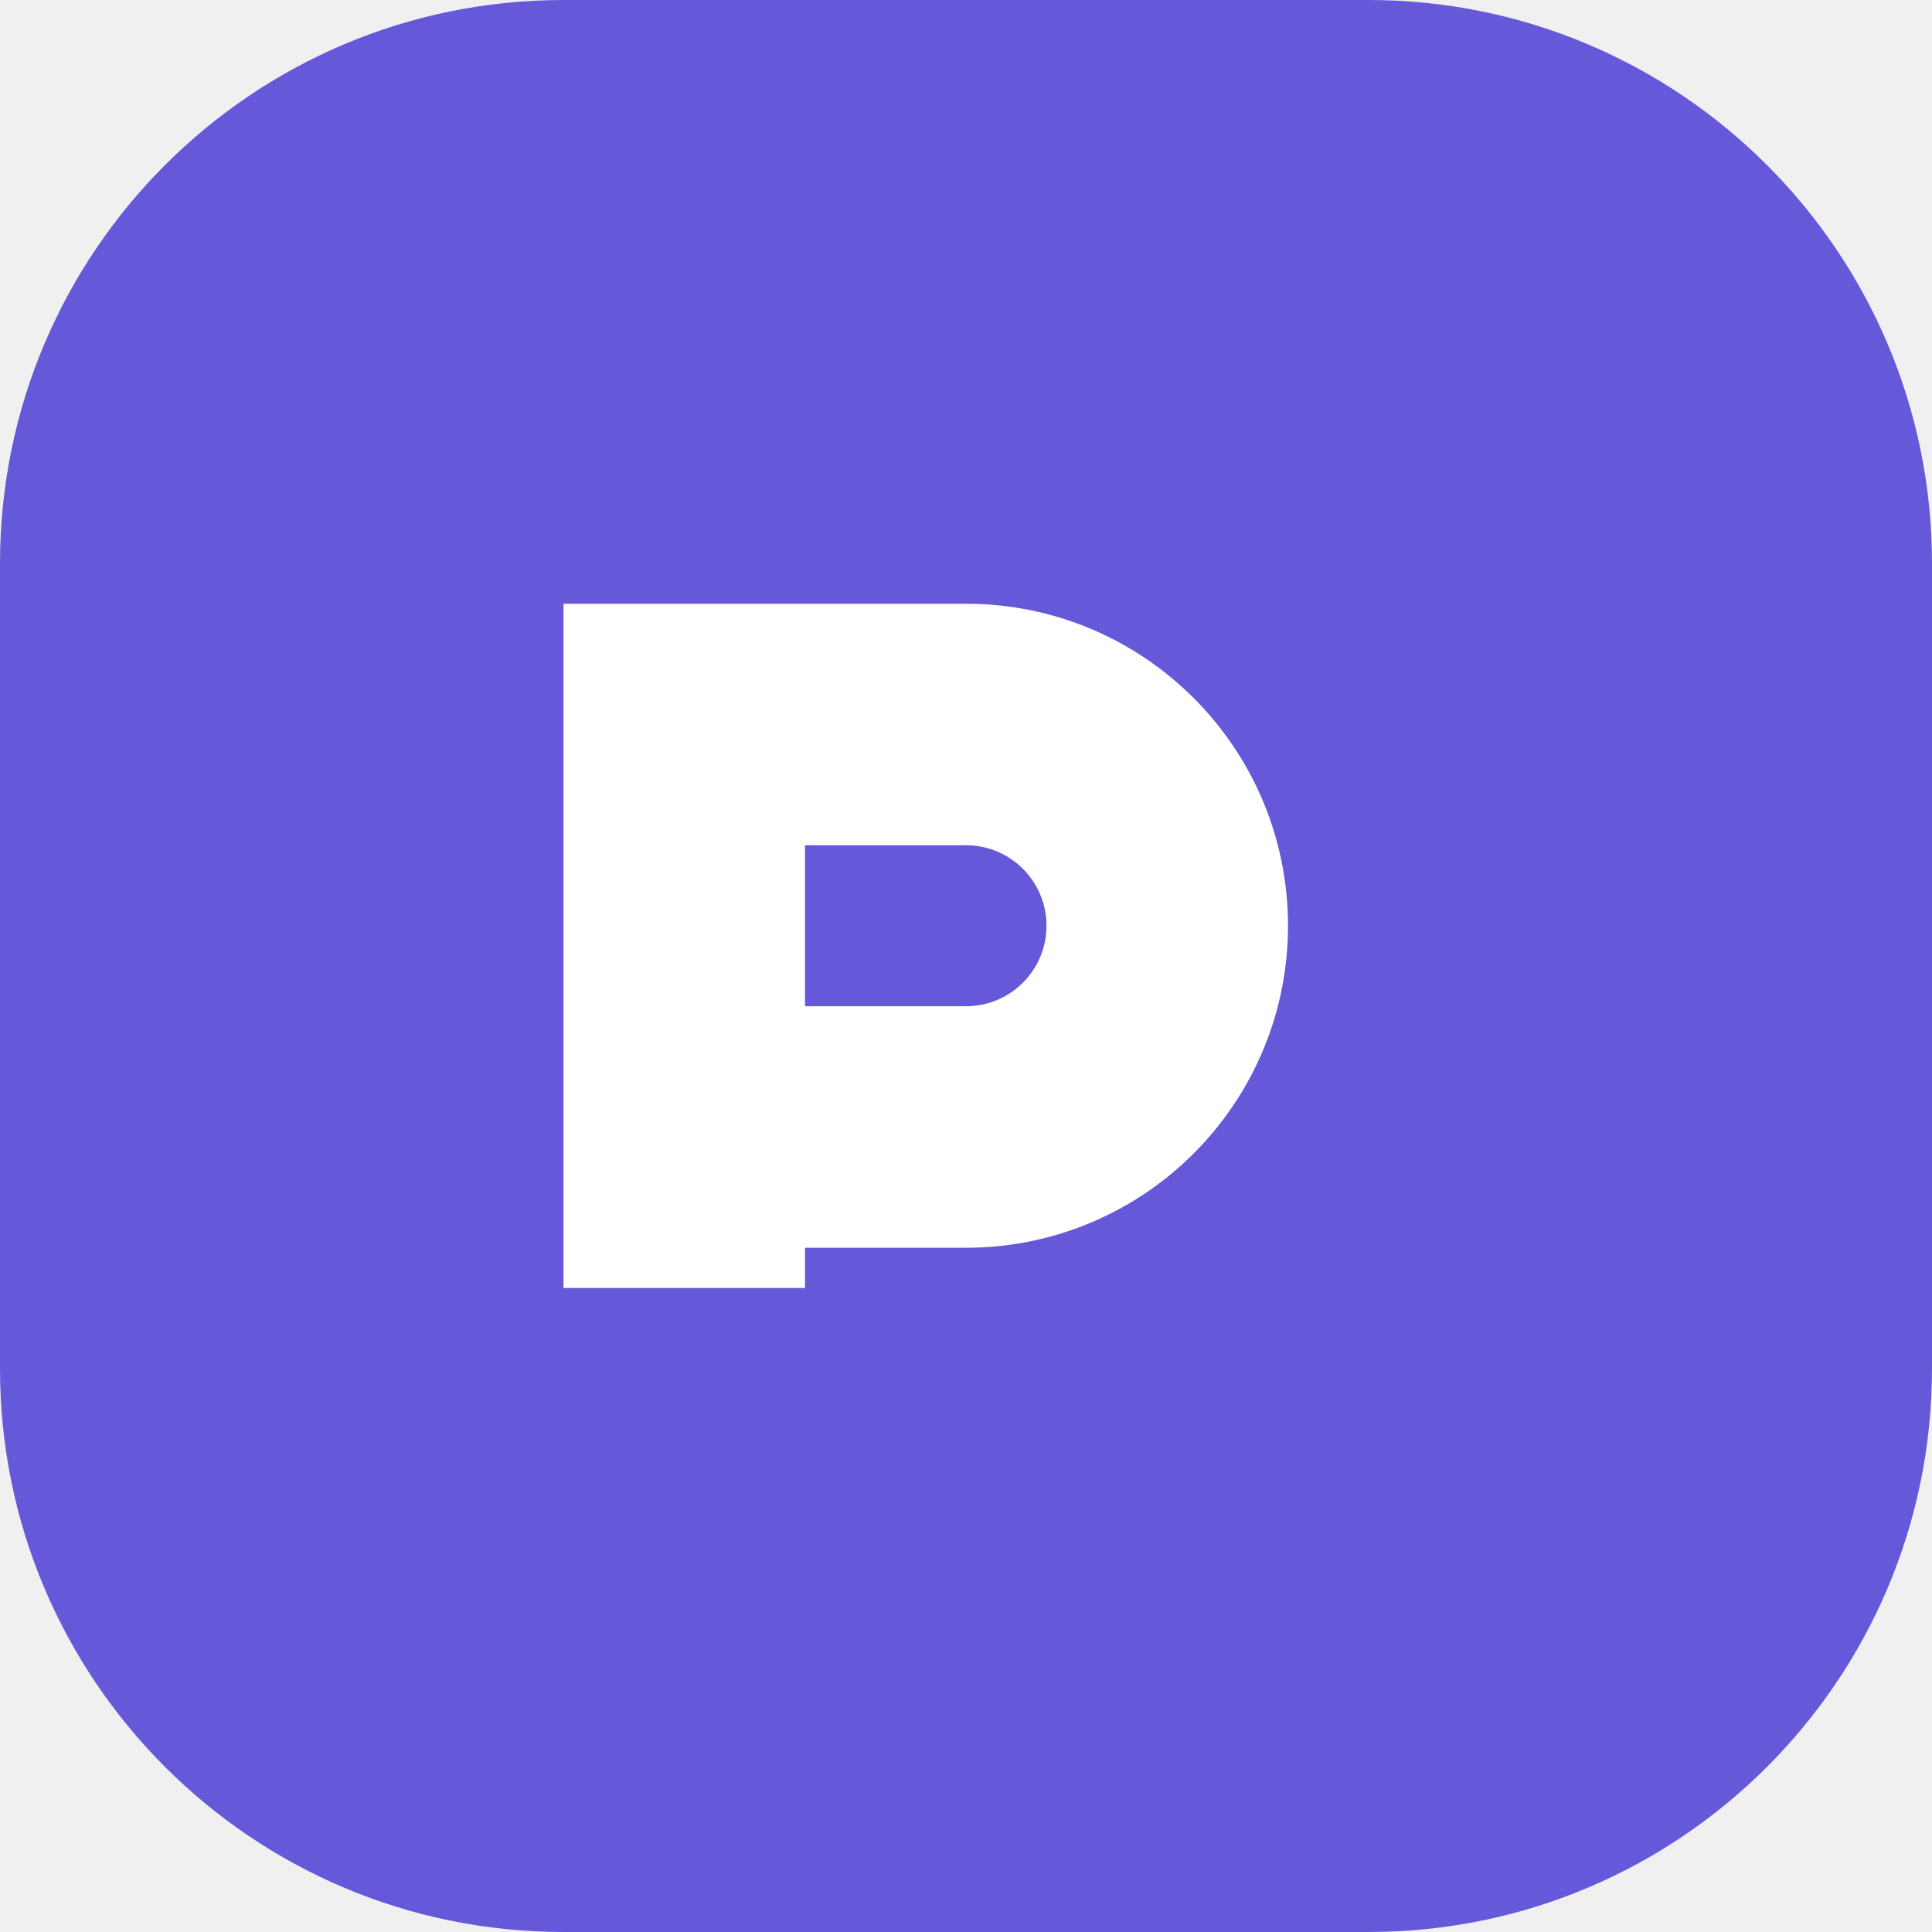
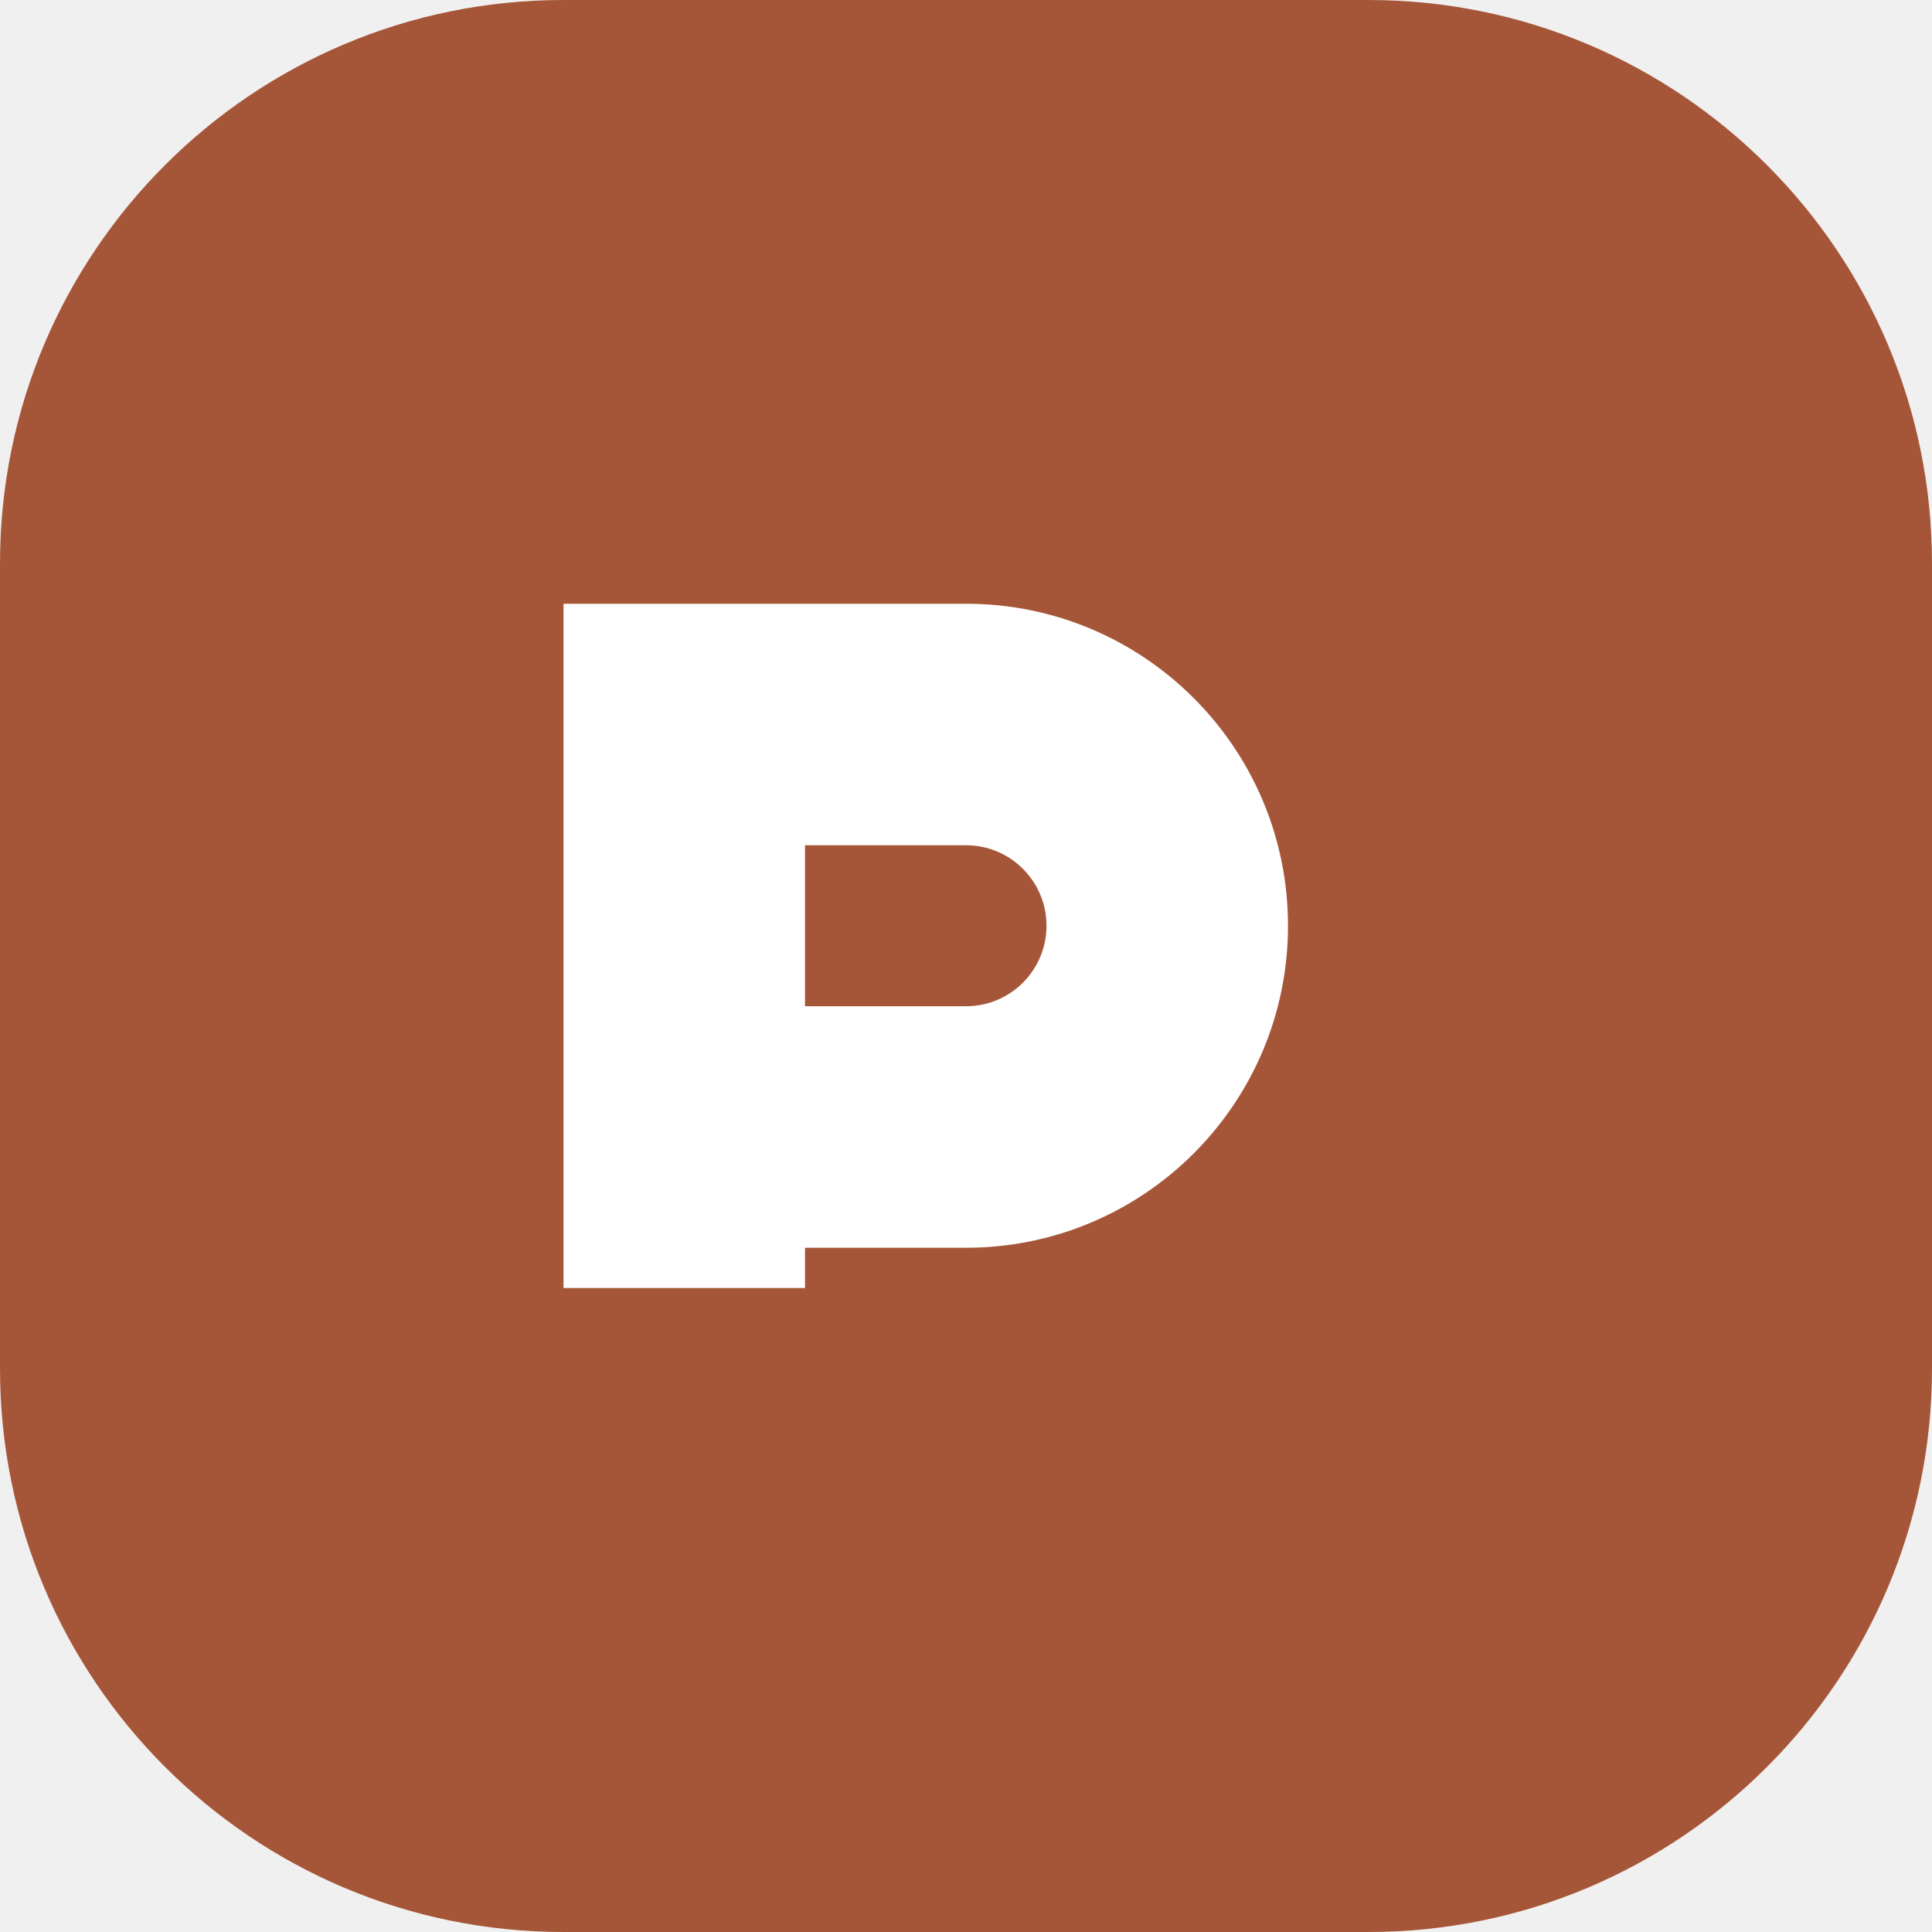
<svg xmlns="http://www.w3.org/2000/svg" viewBox="0 0 48 48">
-   <rect width="48" height="48" rx="14" fill="#6558d9" />
+   <rect width="48" height="48" rx="14" fill="#a65638" />
  <path d="M14 32V15h10a8 8 0 0 1 0 16h-4v-6h4a2 2 0 0 0 0-4h-4v11z" fill="white" />
</svg>
